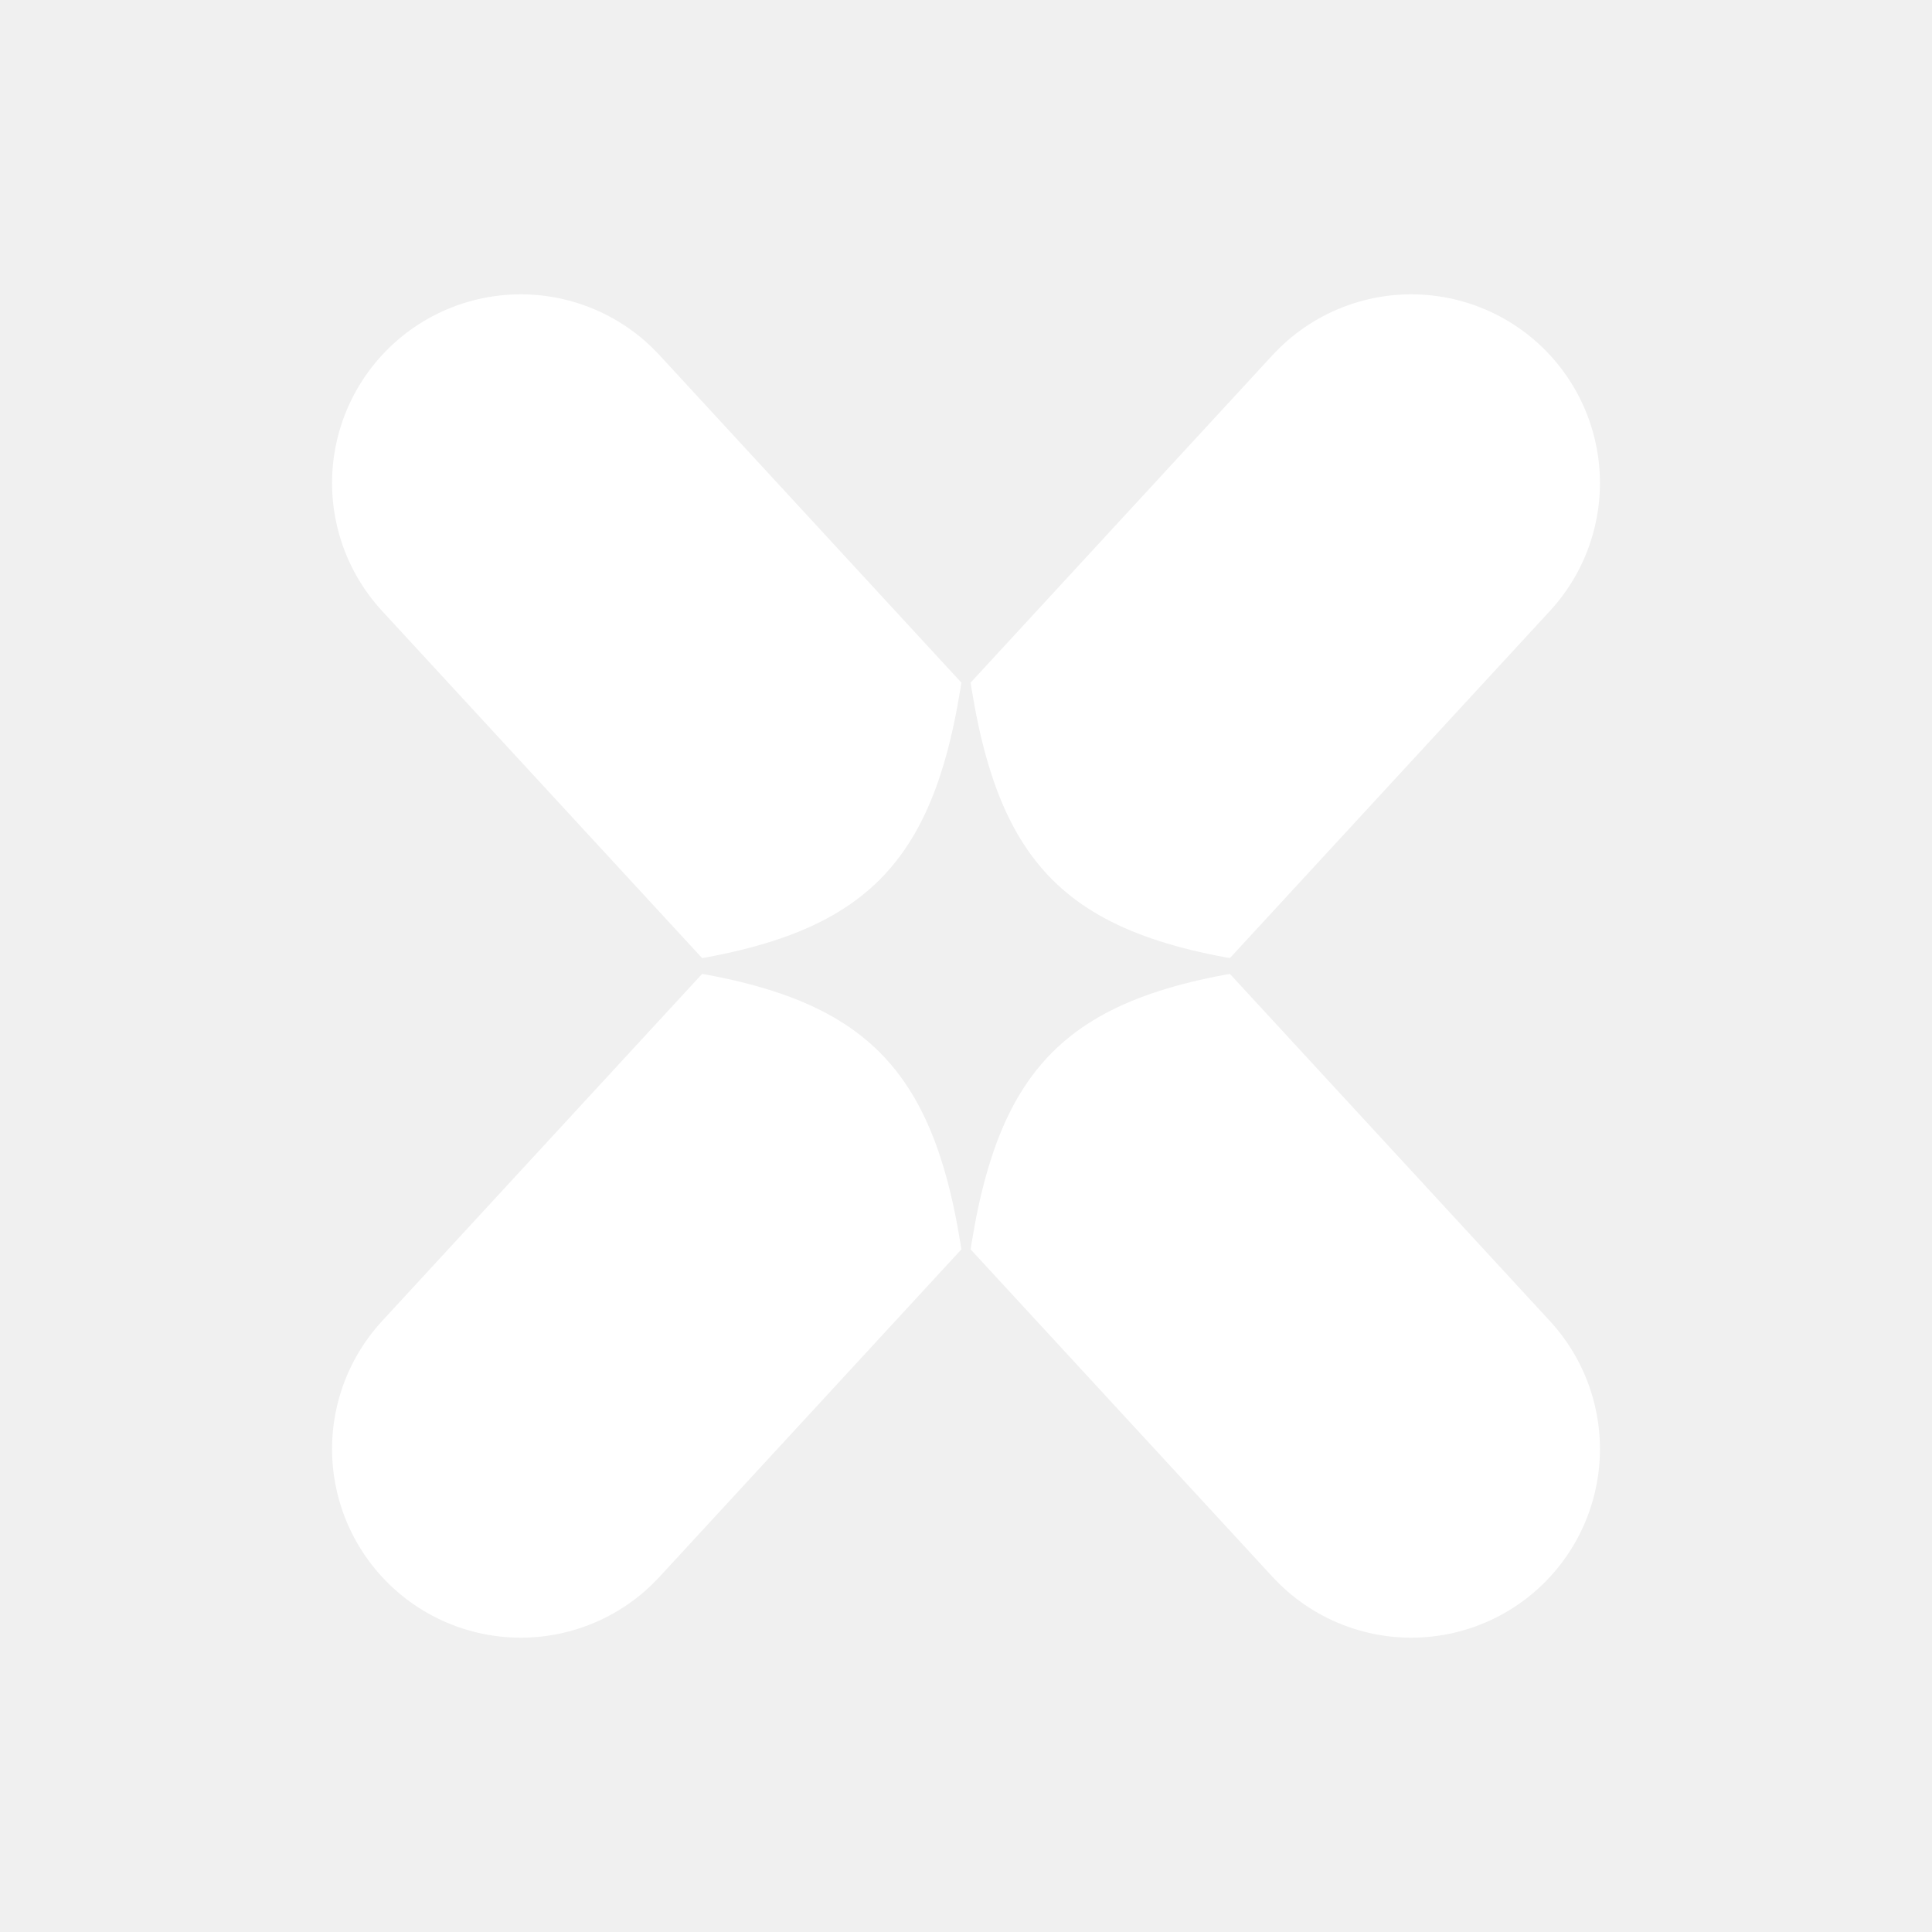
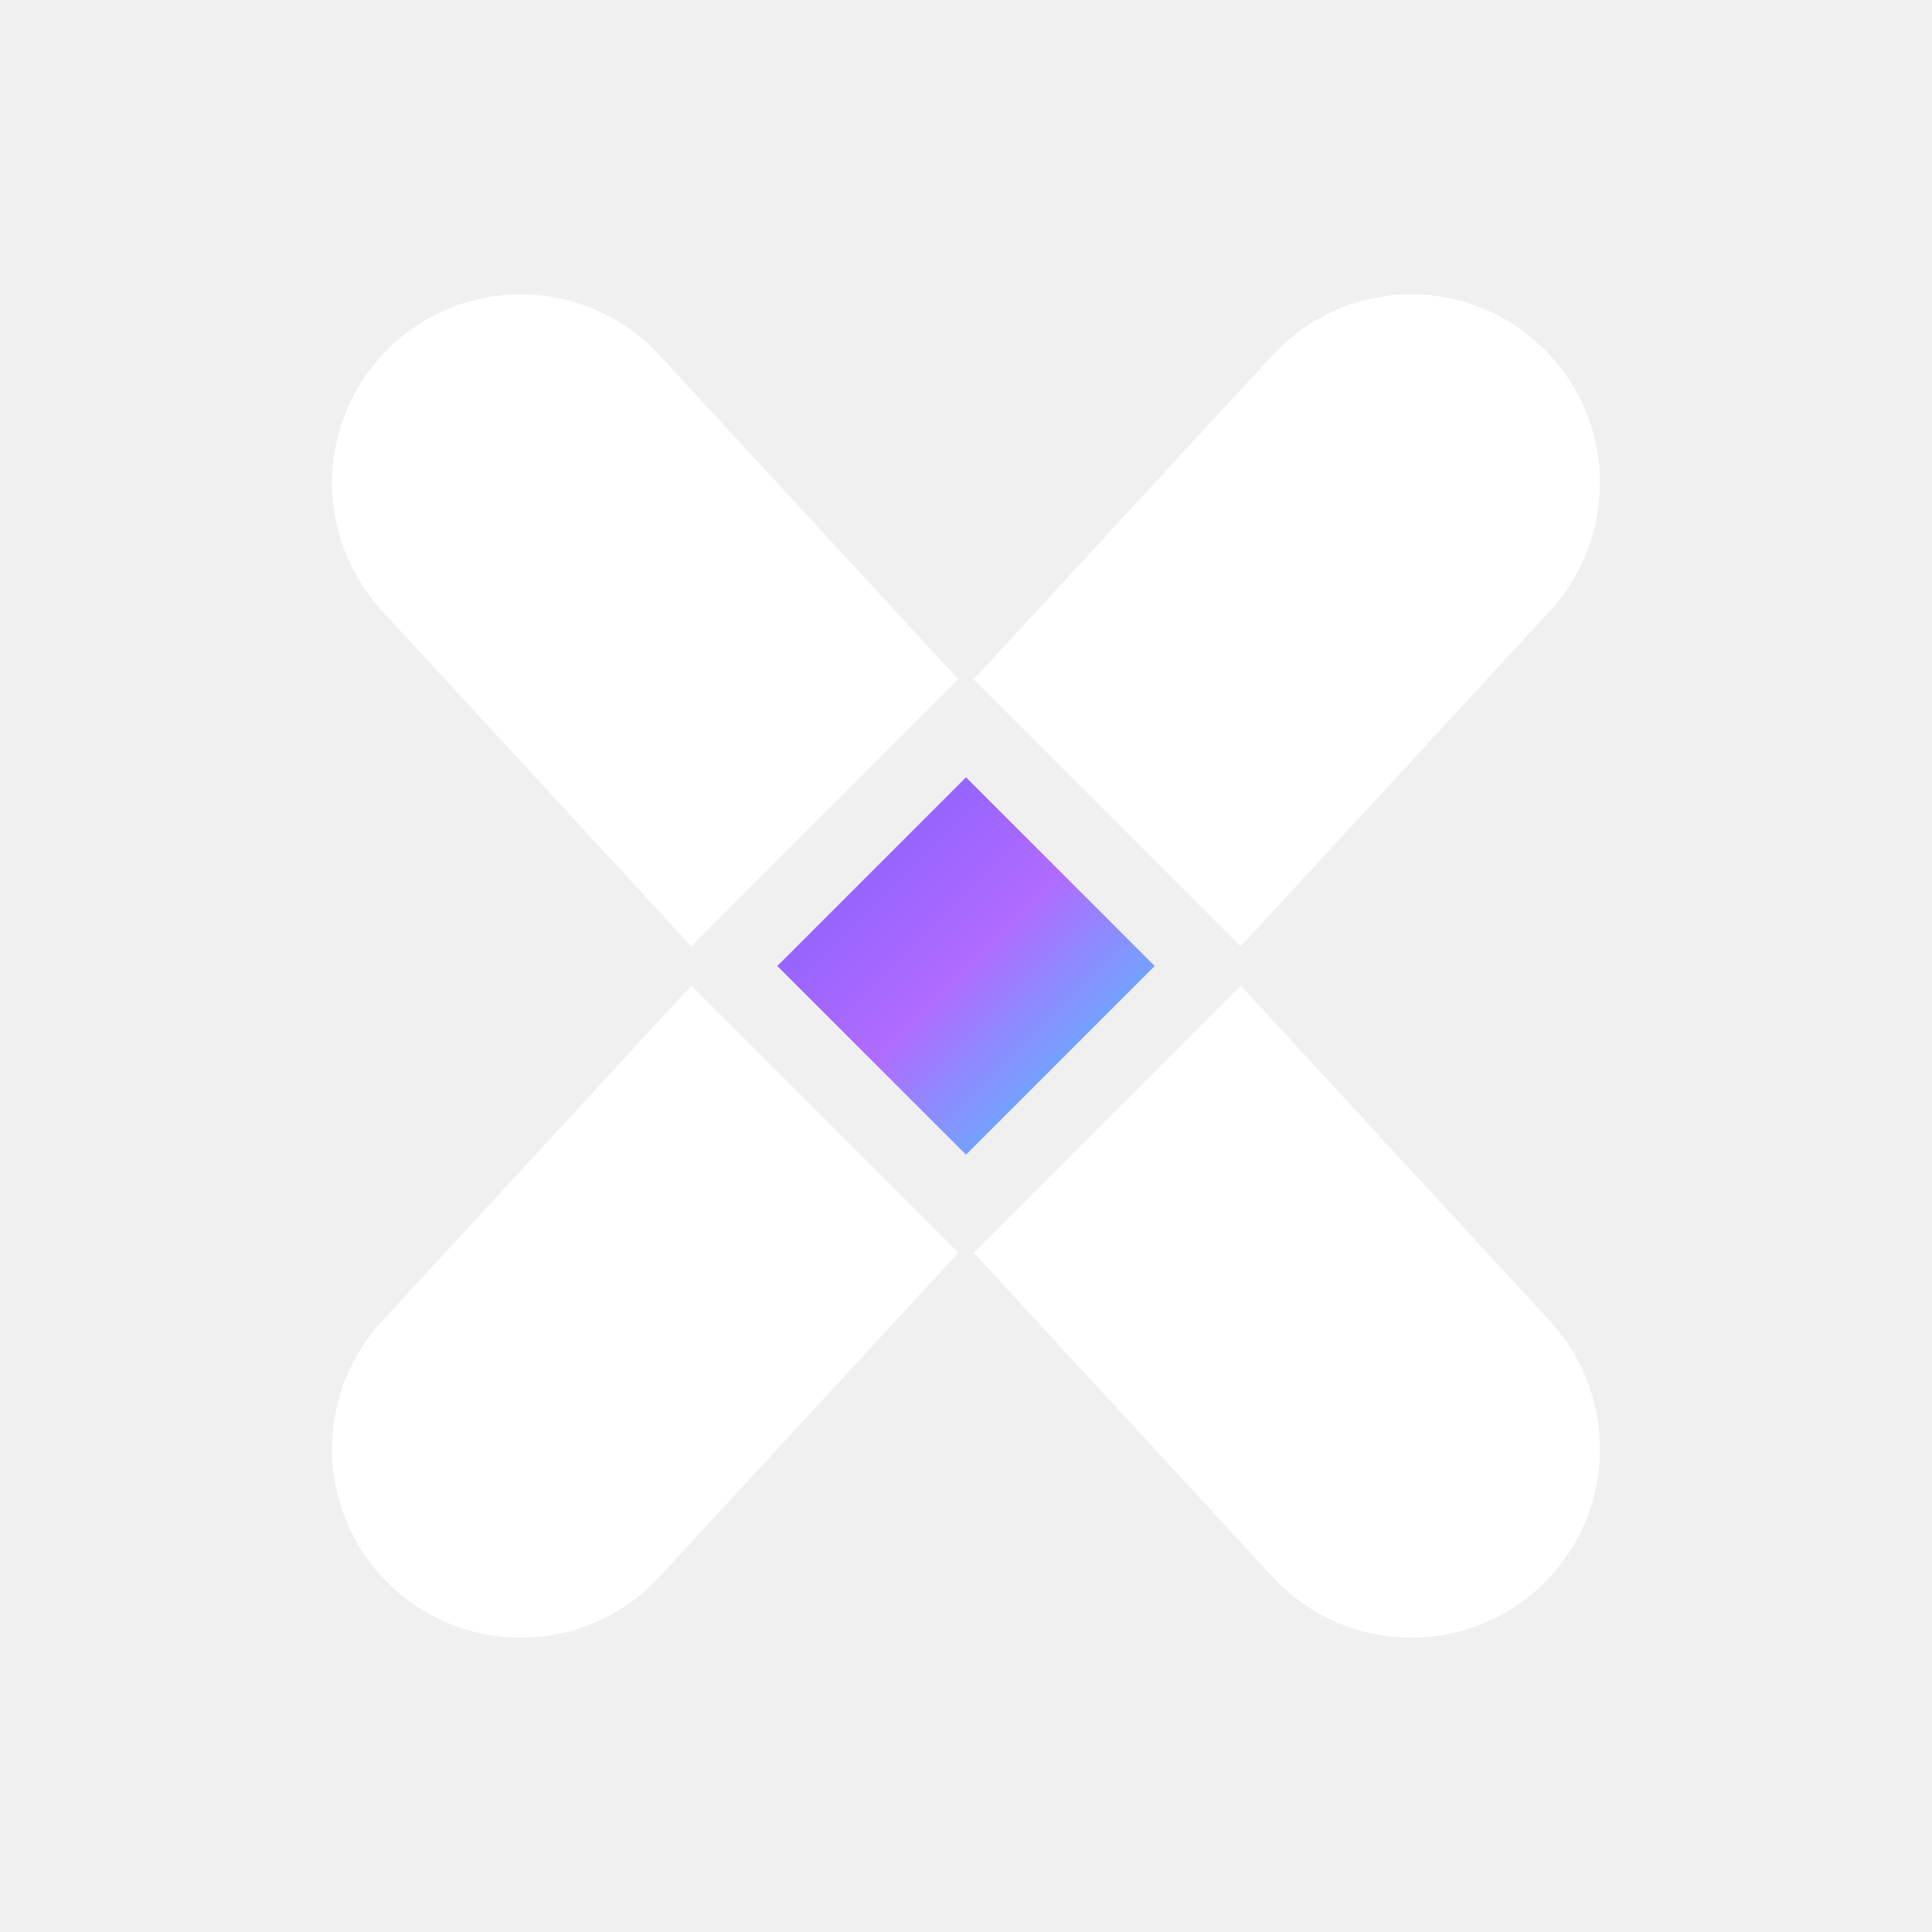
<svg xmlns="http://www.w3.org/2000/svg" viewBox="0 0 512 512">
-   <mask id="m" maskUnits="userSpaceOnUse" x="0" y="0" width="512" height="512">
-     <rect width="512" height="512" fill="#fff" />
-     <path d="M256 172C263 230 282 249 340 256C282 263 263 282 256 340C249 282 230 263 172 256C230 249 249 230 256 172Z" fill="#000" />
-   </mask>
+   <defs>
+     <linearGradient id="g" x1="0" y1="0" x2="1" y2="1">
+       <stop offset="0" stop-color="#7c5cff" />
+       <stop offset=".5" stop-color="#b06bff" />
+       <stop offset="1" stop-color="#3ad6ff" />
+     </linearGradient>
+     <mask id="m" maskUnits="userSpaceOnUse" x="0" y="0" width="512" height="512">
+       <rect width="512" height="512" fill="#fff" />
+       <path d="M256 178 L334 256 L256 334 L178 256Z" fill="#000" />
+     </mask>
+   </defs>
  <g mask="url(#m)" stroke="#fff" stroke-width="100" stroke-linecap="round">
    <line x1="138" y1="128" x2="374" y2="384" />
    <line x1="374" y1="128" x2="138" y2="384" />
  </g>
+   <path d="M256 206 L306 256 L256 306 L206 256Z" fill="url(#g)" />
</svg>
